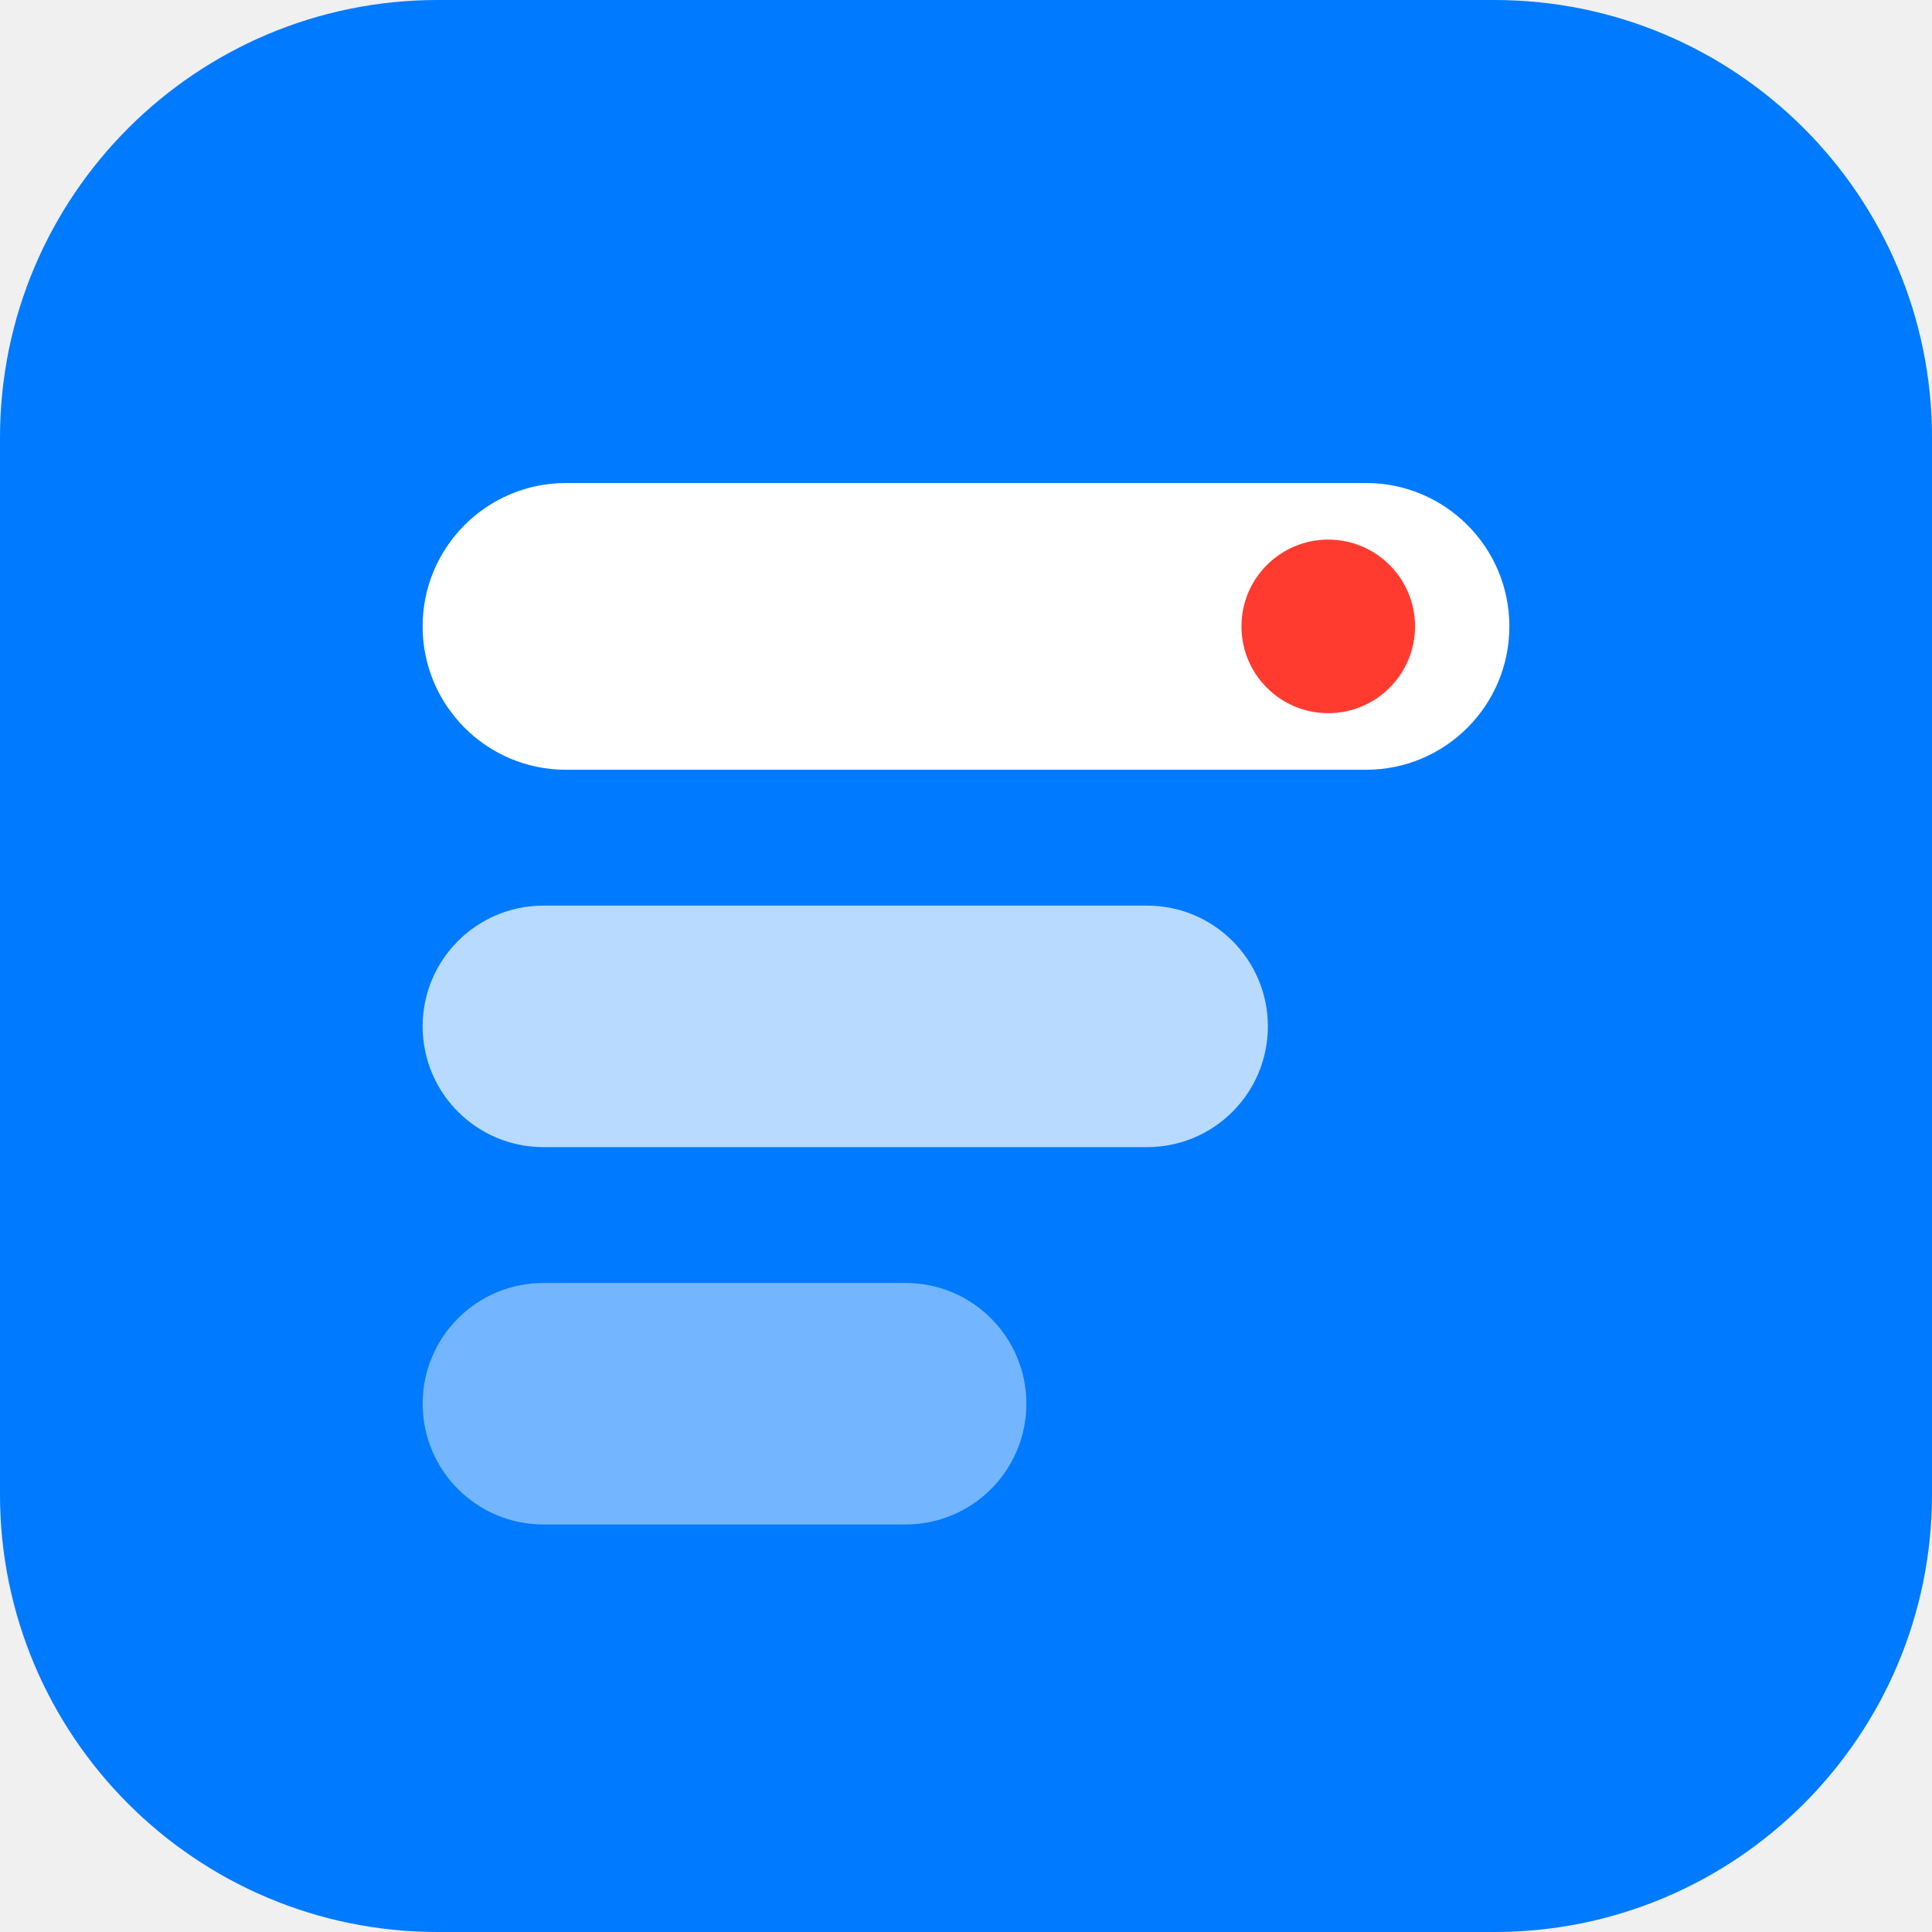
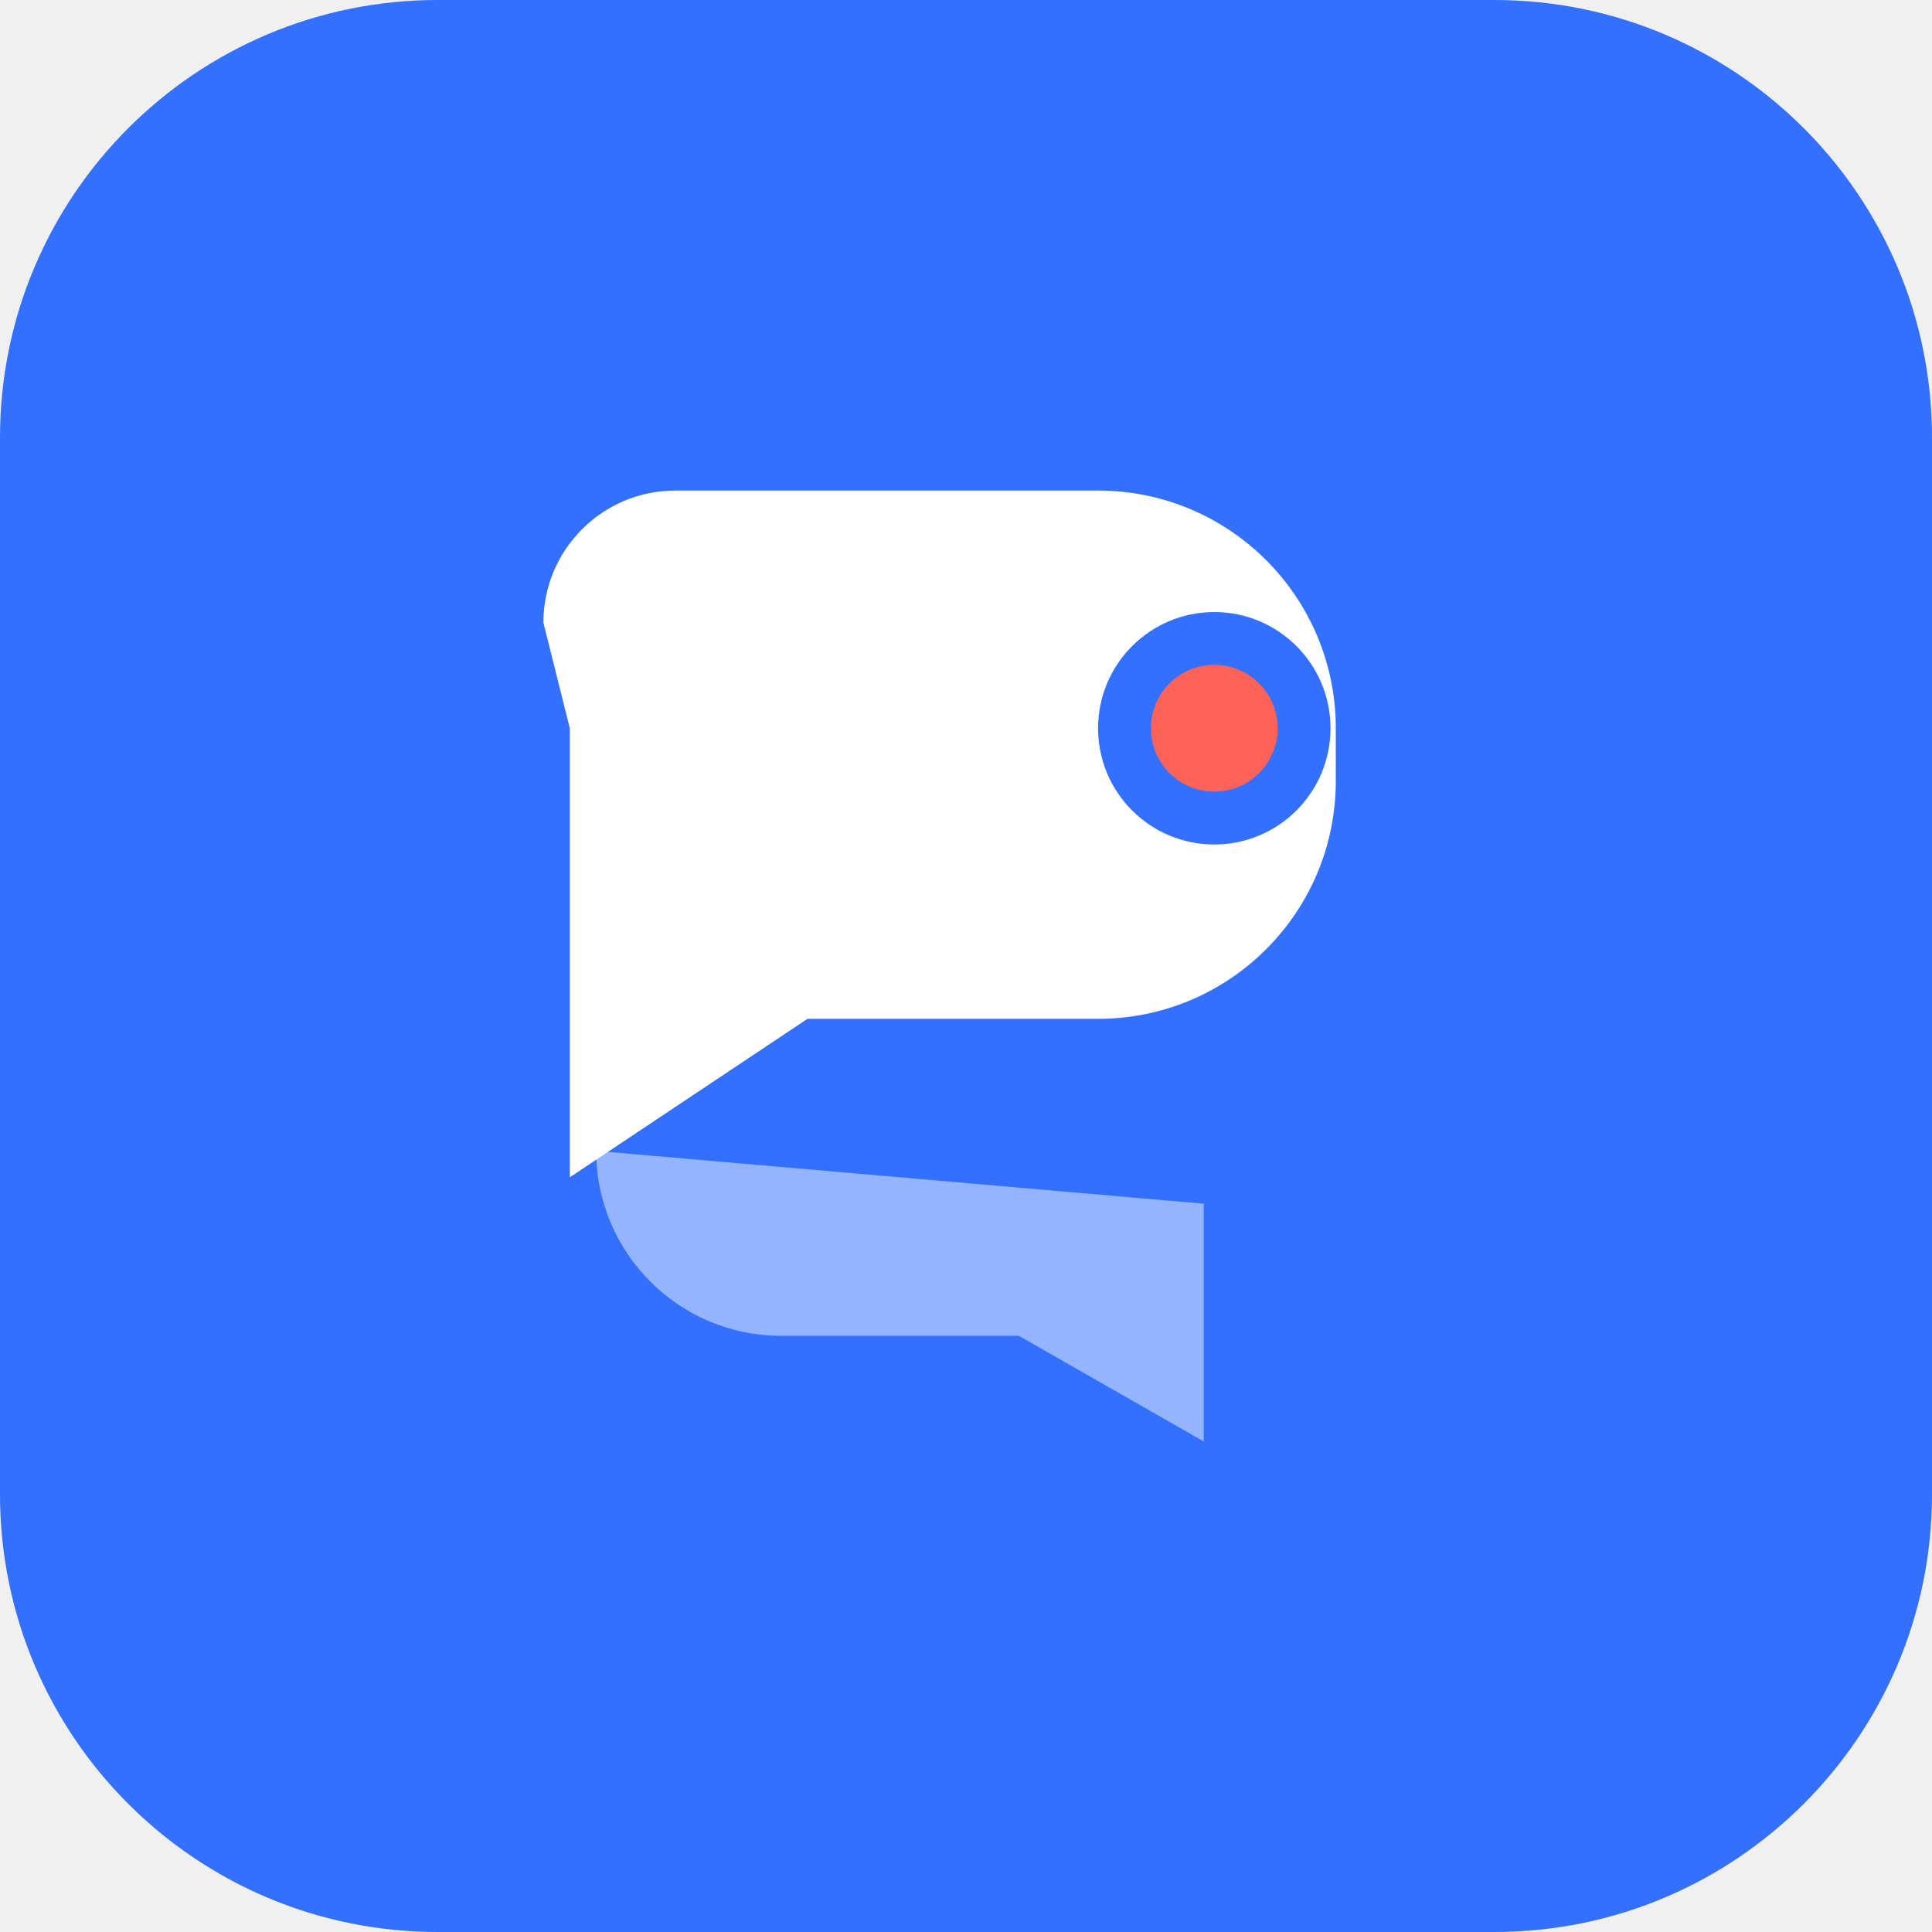
<svg xmlns="http://www.w3.org/2000/svg" viewBox="0 0 512 512">
-   <rect width="512" height="512" rx="116" fill="#007aff" />
-   <rect x="112" y="128" width="288" height="76" rx="38" fill="#fff" />
-   <rect x="112" y="240" width="224" height="64" rx="32" fill="#fff" opacity=".72" />
-   <rect x="112" y="340" width="160" height="64" rx="32" fill="#fff" opacity=".45" />
-   <circle cx="352" cy="166" r="30" fill="#ff3b30" stroke="#fff" stroke-width="14" />
+   <rect width="512" height="512" rx="116" fill="#3370ff" />
+   <g transform="translate(88 88) scale(14)">
+     <path d="M4 5.5A2.5 2.5 0 0 1 6.5 3h8A4.5 4.5 0 0 1 19 7.5v1A4.5 4.5 0 0 1 14.5 13H9l-4.5 3v-8.5Z" fill="#fff" />
+     <path d="M5 15.5A3.5 3.5 0 0 0 8.5 19H13l3.5 2v-4.5" fill="#fff" opacity=".48" />
+     <circle cx="16.7" cy="7.5" r="1.7" fill="#ff6258" stroke="#3370ff" stroke-width="1" />
+   </g>
</svg>
